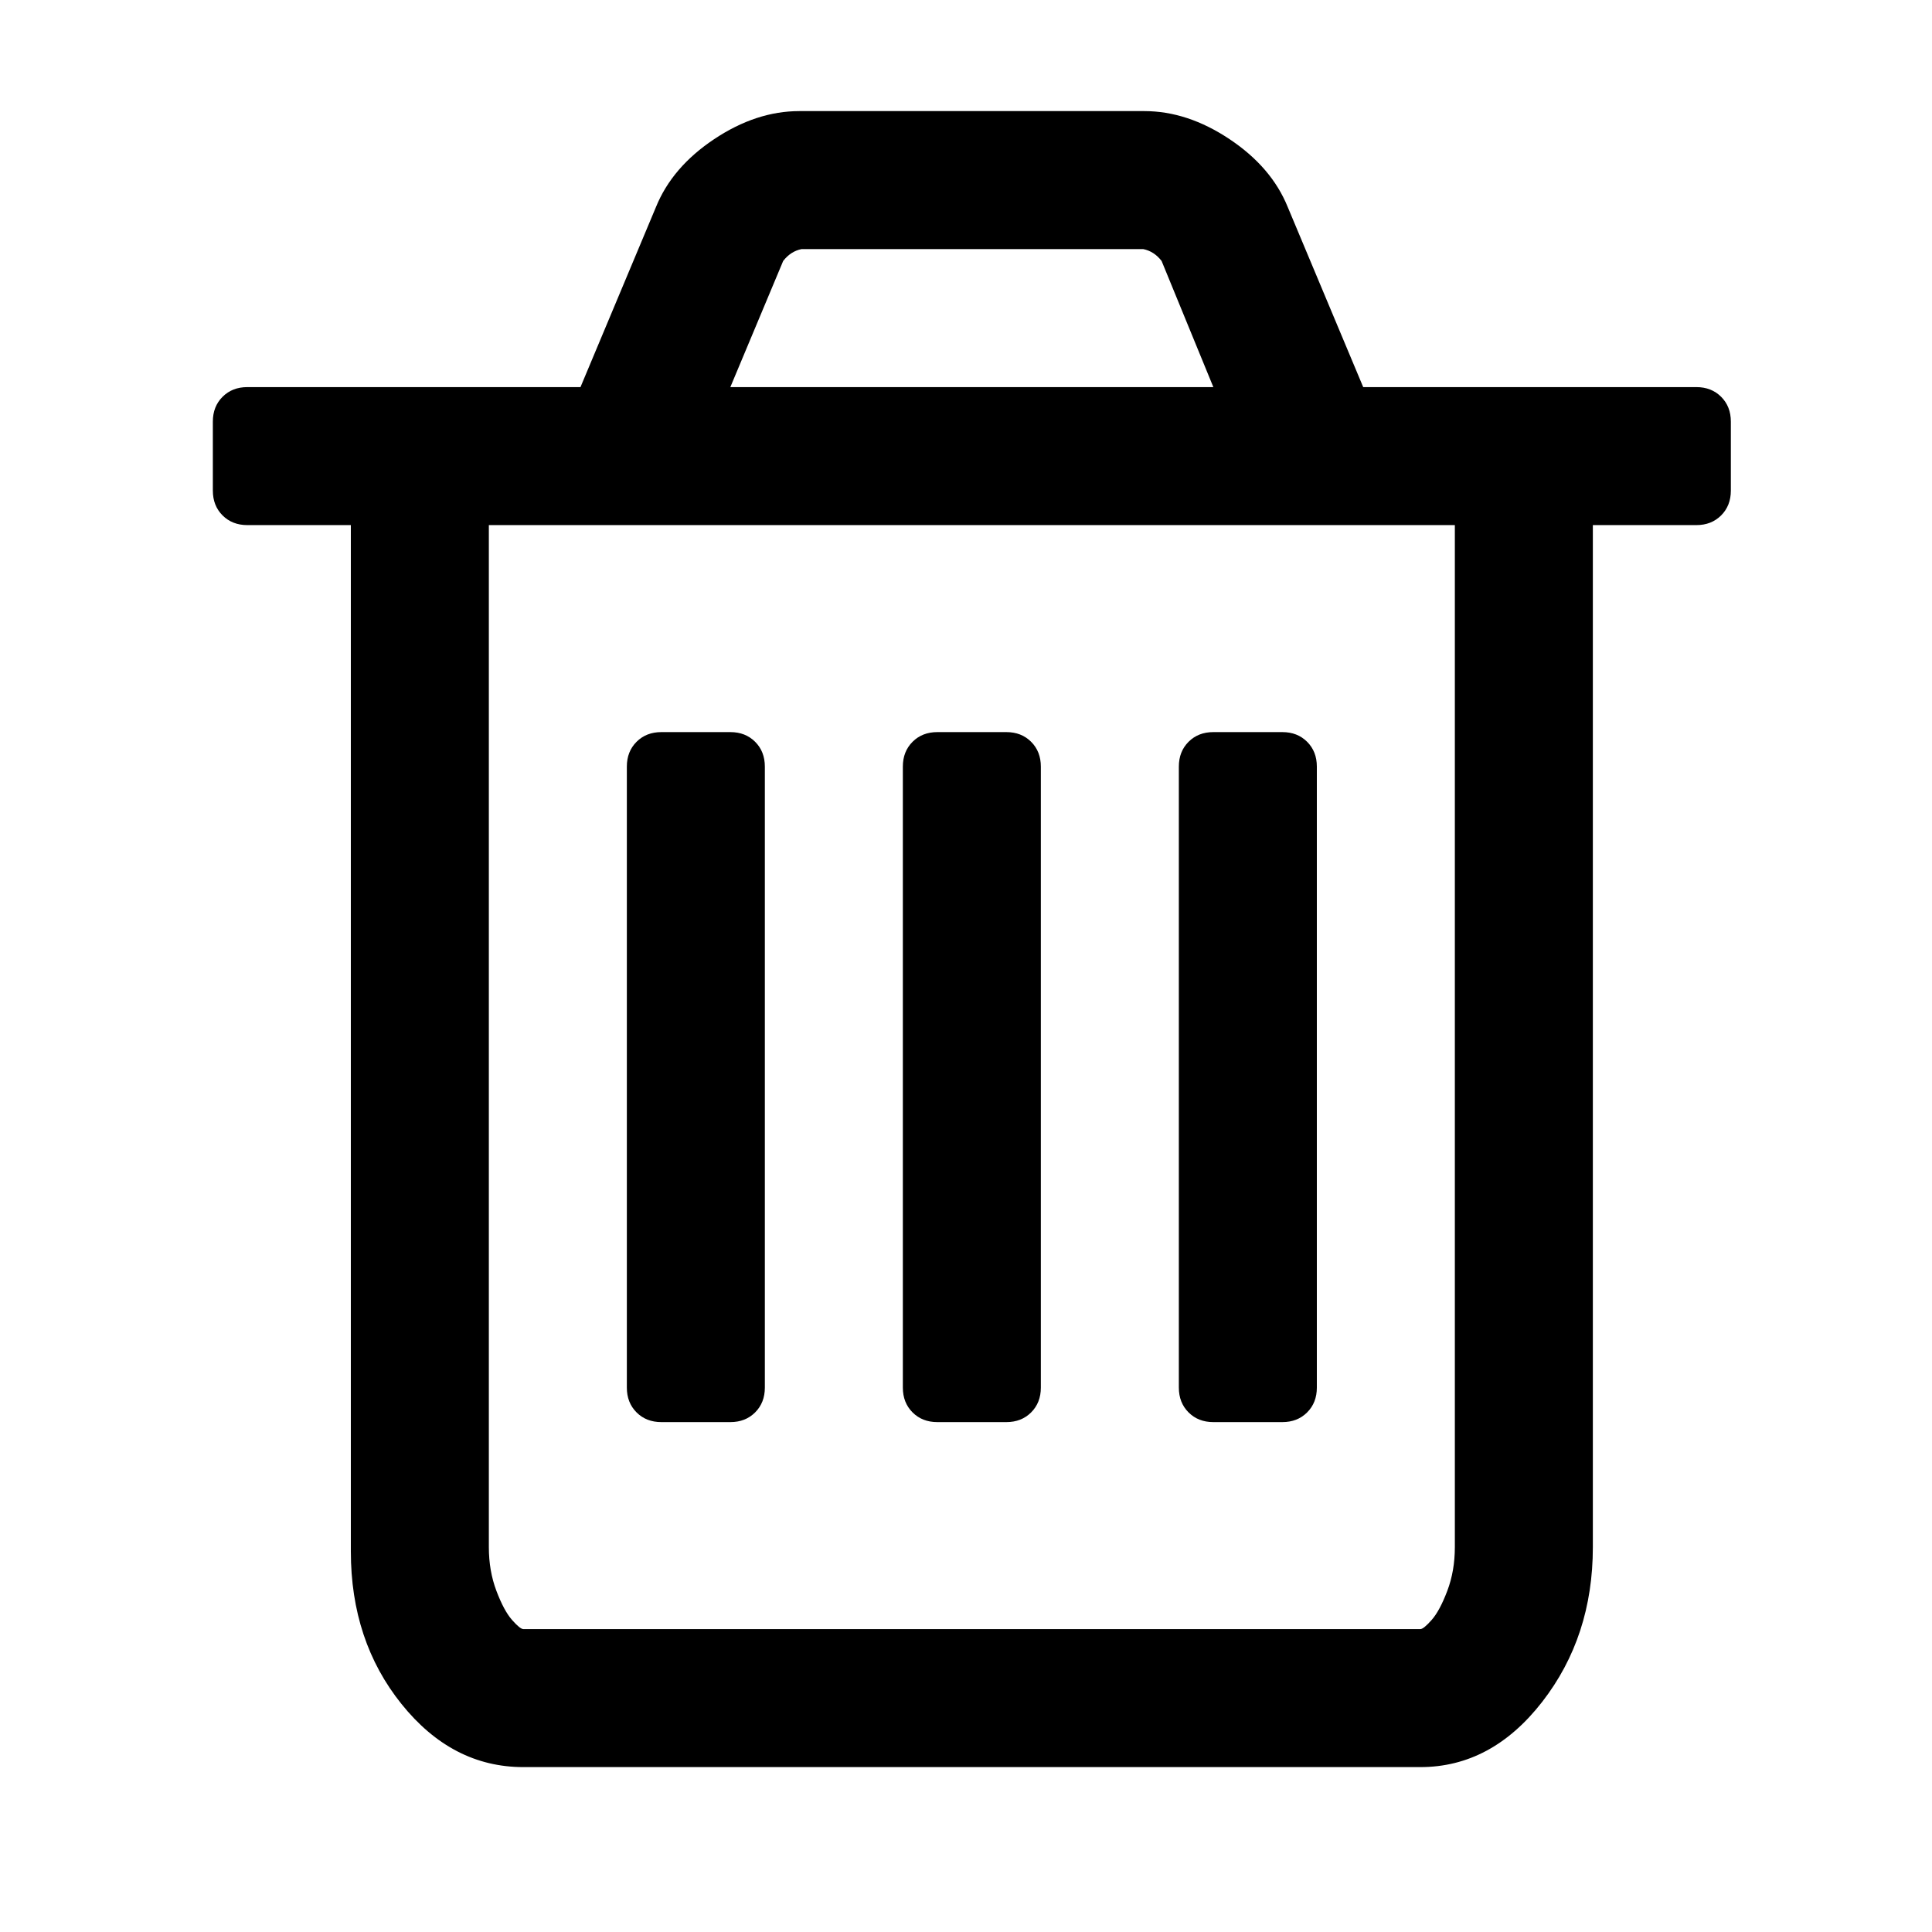
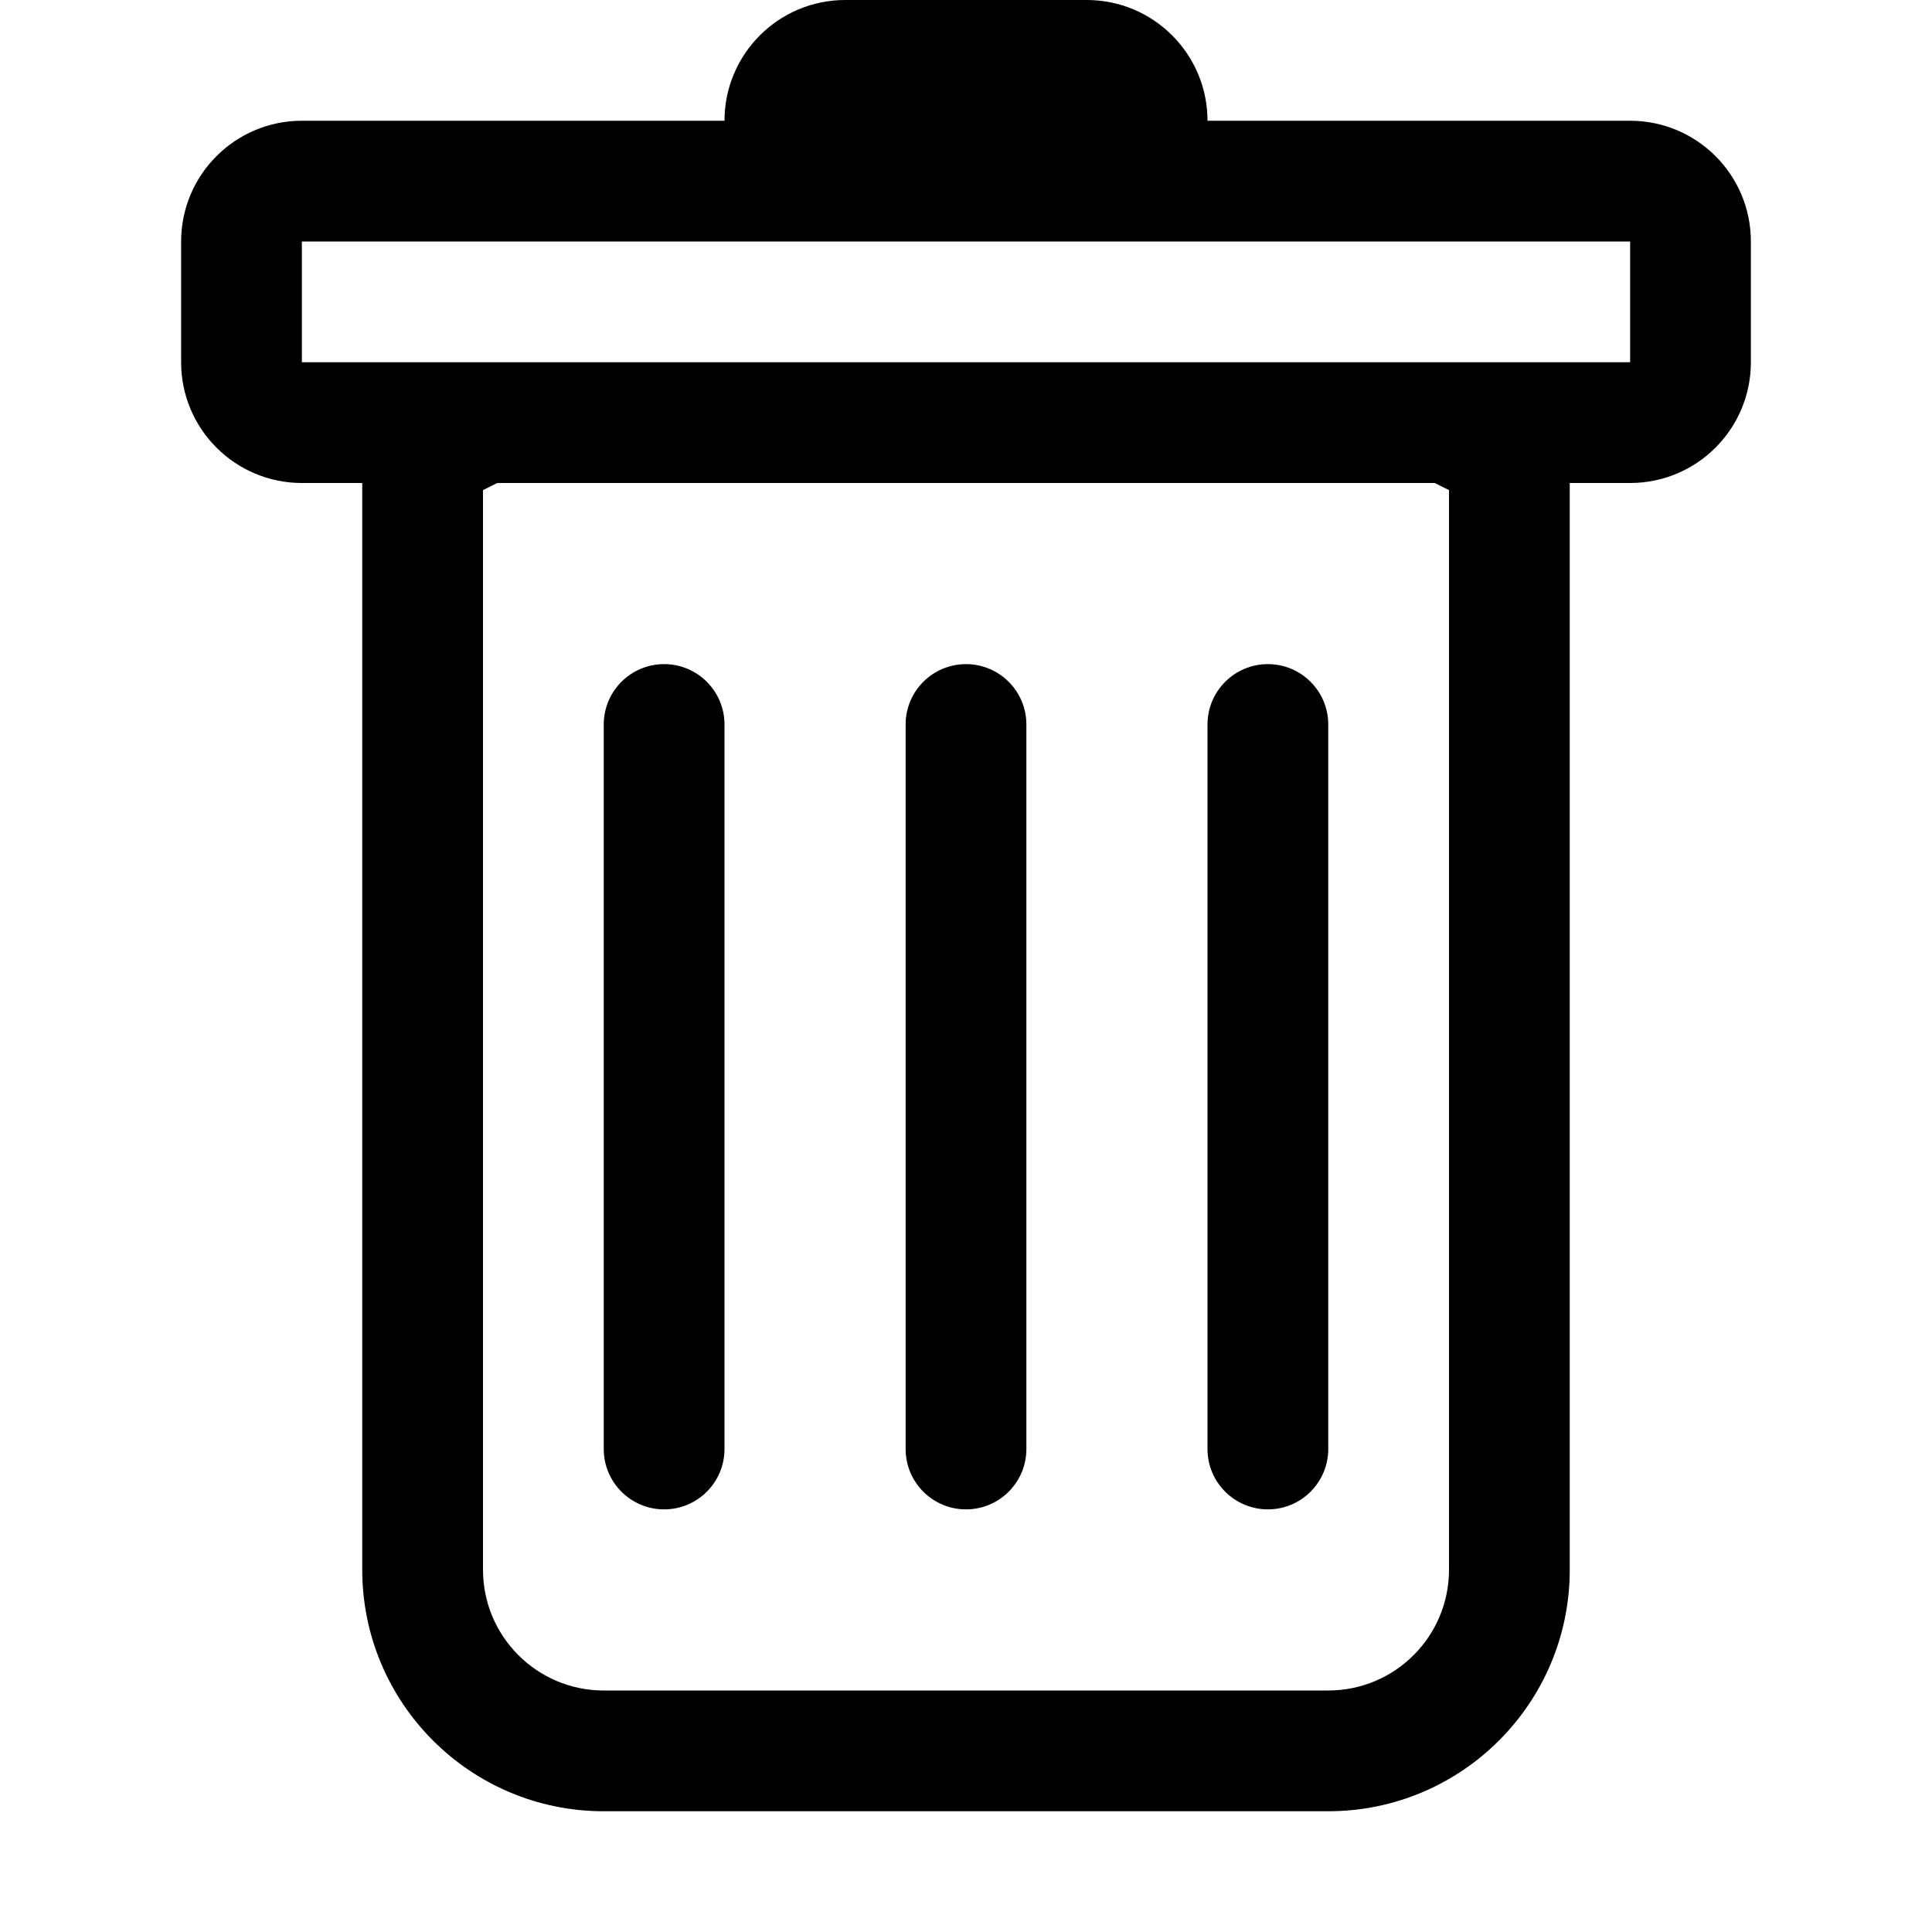
- <svg xmlns="http://www.w3.org/2000/svg" viewBox="0 -256 1792 1792" id="svg3741" version="1.1" width="100%" height="100%">
-   <defs id="defs3749" />
-   <g transform="matrix(1,0,0,-1,197.4237,1255.051)" id="g3743">
-     <path d="M 512,800 V 224 q 0,-14 -9,-23 -9,-9 -23,-9 h -64 q -14,0 -23,9 -9,9 -9,23 v 576 q 0,14 9,23 9,9 23,9 h 64 q 14,0 23,-9 9,-9 9,-23 z m 256,0 V 224 q 0,-14 -9,-23 -9,-9 -23,-9 h -64 q -14,0 -23,9 -9,9 -9,23 v 576 q 0,14 9,23 9,9 23,9 h 64 q 14,0 23,-9 9,-9 9,-23 z m 256,0 V 224 q 0,-14 -9,-23 -9,-9 -23,-9 h -64 q -14,0 -23,9 -9,9 -9,23 v 576 q 0,14 9,23 9,9 23,9 h 64 q 14,0 23,-9 9,-9 9,-23 z M 1152,76 v 948 H 256 V 76 Q 256,54 263,35.5 270,17 277.5,8.5 285,0 288,0 h 832 q 3,0 10.5,8.5 7.5,8.5 14.5,27 7,18.5 7,40.5 z M 480,1152 h 448 l -48,117 q -7,9 -17,11 H 546 q -10,-2 -17,-11 z m 928,-32 v -64 q 0,-14 -9,-23 -9,-9 -23,-9 h -96 V 76 q 0,-83 -47,-143.5 -47,-60.5 -113,-60.5 H 288 q -66,0 -113,58.5 Q 128,-11 128,72 v 952 H 32 q -14,0 -23,9 -9,9 -9,23 v 64 q 0,14 9,23 9,9 23,9 h 309 l 70,167 q 15,37 54,63 39,26 79,26 h 320 q 40,0 79,-26 39,-26 54,-63 l 70,-167 h 309 q 14,0 23,-9 9,-9 9,-23 z" id="path3745" style="fill:currentColor" />
-   </g>
+ <svg xmlns="http://www.w3.org/2000/svg" width="22" height="22" fill="currentColor" class="bi bi-trash" viewBox="0 0 16 16">
+   <path d="M5.5 5.5A.5.5 0 0 1 6 6v6a.5.5 0 0 1-1 0V6a.5.5 0 0 1 .5-.5Zm2.5 0a.5.5 0 0 1 .5.5v6a.5.5 0 0 1-1 0V6a.5.5 0 0 1 .5-.5Zm3 .5a.5.5 0 0 0-1 0v6a.5.5 0 0 0 1 0V6Z" />
+   <path d="M14.5 3a1 1 0 0 1-1 1H13v9a2 2 0 0 1-2 2H5a2 2 0 0 1-2-2V4h-.5a1 1 0 0 1-1-1V2a1 1 0 0 1 1-1H6a1 1 0 0 1 1-1h2a1 1 0 0 1 1 1h3.5a1 1 0 0 1 1 1v1ZM4.118 4 4 4.059V13a1 1 0 0 0 1 1h6a1 1 0 0 0 1-1V4.059L11.882 4H4.118ZM2.5 3h11V2h-11v1Z" />
</svg>
